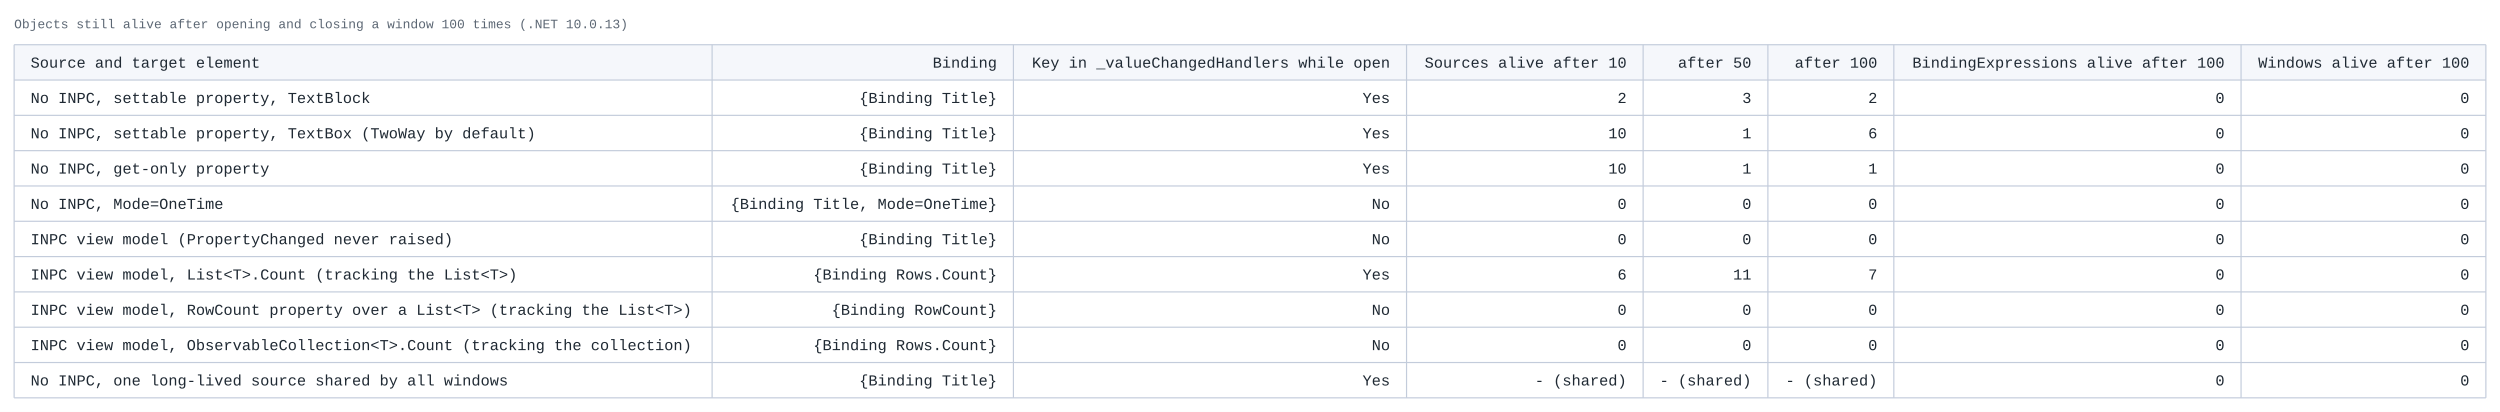
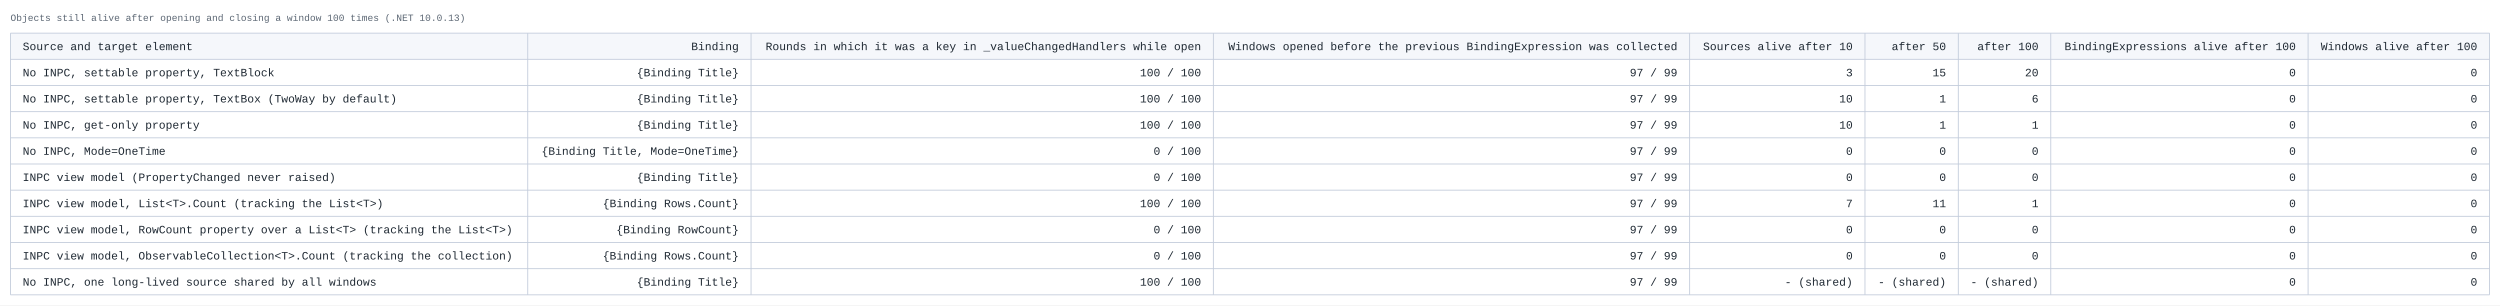
- <svg xmlns="http://www.w3.org/2000/svg" viewBox="0 0 2124 350" width="2124" height="350" role="img">
+ <svg xmlns="http://www.w3.org/2000/svg" viewBox="0 0 2866 350" width="2866" height="350" role="img">
  <defs>
    <style>
      .bg { fill: #ffffff; }
      .head { fill: #f5f7fb; }
      .line { stroke: #c3ccdb; stroke-width: 1; }
      .cell { font-family: Consolas, "Courier New", monospace; font-size: 13px; fill: #1f2933; }
      .title { font-family: Consolas, "Courier New", monospace; font-size: 11px; fill: #5b6673; }
    </style>
  </defs>
-   <rect class="bg" x="0" y="0" width="2124" height="350" />
+   <rect class="bg" x="0" y="0" width="2866" height="350" />
  <text class="title" x="12" y="24">Objects still alive after opening and closing a window 100 times (.NET 10.0.13)</text>
-   <rect class="head" x="12" y="38" width="2100" height="30" />
+   <rect class="head" x="12" y="38" width="2842" height="30" />
  <text class="cell" x="26" y="57.5">Source and target element</text>
  <text class="cell" x="847" y="57.5" text-anchor="end">Binding</text>
-   <text class="cell" x="1181" y="57.5" text-anchor="end">Key in _valueChangedHandlers while open</text>
-   <text class="cell" x="1382" y="57.5" text-anchor="end">Sources alive after 10</text>
-   <text class="cell" x="1488" y="57.5" text-anchor="end">after 50</text>
-   <text class="cell" x="1595" y="57.5" text-anchor="end">after 100</text>
-   <text class="cell" x="1890" y="57.5" text-anchor="end">BindingExpressions alive after 100</text>
-   <text class="cell" x="2098" y="57.5" text-anchor="end">Windows alive after 100</text>
+   <text class="cell" x="1377" y="57.5" text-anchor="end">Rounds in which it was a key in _valueChangedHandlers while open</text>
+   <text class="cell" x="1923" y="57.5" text-anchor="end">Windows opened before the previous BindingExpression was collected</text>
+   <text class="cell" x="2124" y="57.5" text-anchor="end">Sources alive after 10</text>
+   <text class="cell" x="2231" y="57.5" text-anchor="end">after 50</text>
+   <text class="cell" x="2337" y="57.5" text-anchor="end">after 100</text>
+   <text class="cell" x="2632" y="57.5" text-anchor="end">BindingExpressions alive after 100</text>
+   <text class="cell" x="2840" y="57.5" text-anchor="end">Windows alive after 100</text>
  <text class="cell" x="26" y="87.5">No INPC, settable property, TextBlock</text>
  <text class="cell" x="847" y="87.5" text-anchor="end">{Binding Title}</text>
-   <text class="cell" x="1181" y="87.5" text-anchor="end">Yes</text>
-   <text class="cell" x="1382" y="87.5" text-anchor="end">2</text>
-   <text class="cell" x="1488" y="87.5" text-anchor="end">3</text>
-   <text class="cell" x="1595" y="87.5" text-anchor="end">2</text>
-   <text class="cell" x="1890" y="87.5" text-anchor="end">0</text>
-   <text class="cell" x="2098" y="87.5" text-anchor="end">0</text>
+   <text class="cell" x="1377" y="87.5" text-anchor="end">100 / 100</text>
+   <text class="cell" x="1923" y="87.5" text-anchor="end">97 / 99</text>
+   <text class="cell" x="2124" y="87.5" text-anchor="end">3</text>
+   <text class="cell" x="2231" y="87.5" text-anchor="end">15</text>
+   <text class="cell" x="2337" y="87.5" text-anchor="end">20</text>
+   <text class="cell" x="2632" y="87.5" text-anchor="end">0</text>
+   <text class="cell" x="2840" y="87.5" text-anchor="end">0</text>
  <text class="cell" x="26" y="117.5">No INPC, settable property, TextBox (TwoWay by default)</text>
  <text class="cell" x="847" y="117.5" text-anchor="end">{Binding Title}</text>
-   <text class="cell" x="1181" y="117.5" text-anchor="end">Yes</text>
-   <text class="cell" x="1382" y="117.5" text-anchor="end">10</text>
-   <text class="cell" x="1488" y="117.5" text-anchor="end">1</text>
-   <text class="cell" x="1595" y="117.5" text-anchor="end">6</text>
-   <text class="cell" x="1890" y="117.5" text-anchor="end">0</text>
-   <text class="cell" x="2098" y="117.5" text-anchor="end">0</text>
+   <text class="cell" x="1377" y="117.5" text-anchor="end">100 / 100</text>
+   <text class="cell" x="1923" y="117.5" text-anchor="end">97 / 99</text>
+   <text class="cell" x="2124" y="117.5" text-anchor="end">10</text>
+   <text class="cell" x="2231" y="117.5" text-anchor="end">1</text>
+   <text class="cell" x="2337" y="117.5" text-anchor="end">6</text>
+   <text class="cell" x="2632" y="117.5" text-anchor="end">0</text>
+   <text class="cell" x="2840" y="117.5" text-anchor="end">0</text>
  <text class="cell" x="26" y="147.5">No INPC, get-only property</text>
  <text class="cell" x="847" y="147.5" text-anchor="end">{Binding Title}</text>
-   <text class="cell" x="1181" y="147.5" text-anchor="end">Yes</text>
-   <text class="cell" x="1382" y="147.5" text-anchor="end">10</text>
-   <text class="cell" x="1488" y="147.5" text-anchor="end">1</text>
-   <text class="cell" x="1595" y="147.5" text-anchor="end">1</text>
-   <text class="cell" x="1890" y="147.5" text-anchor="end">0</text>
-   <text class="cell" x="2098" y="147.5" text-anchor="end">0</text>
+   <text class="cell" x="1377" y="147.5" text-anchor="end">100 / 100</text>
+   <text class="cell" x="1923" y="147.5" text-anchor="end">97 / 99</text>
+   <text class="cell" x="2124" y="147.5" text-anchor="end">10</text>
+   <text class="cell" x="2231" y="147.5" text-anchor="end">1</text>
+   <text class="cell" x="2337" y="147.5" text-anchor="end">1</text>
+   <text class="cell" x="2632" y="147.5" text-anchor="end">0</text>
+   <text class="cell" x="2840" y="147.5" text-anchor="end">0</text>
  <text class="cell" x="26" y="177.5">No INPC, Mode=OneTime</text>
  <text class="cell" x="847" y="177.5" text-anchor="end">{Binding Title, Mode=OneTime}</text>
-   <text class="cell" x="1181" y="177.5" text-anchor="end">No</text>
-   <text class="cell" x="1382" y="177.5" text-anchor="end">0</text>
-   <text class="cell" x="1488" y="177.5" text-anchor="end">0</text>
-   <text class="cell" x="1595" y="177.5" text-anchor="end">0</text>
-   <text class="cell" x="1890" y="177.5" text-anchor="end">0</text>
-   <text class="cell" x="2098" y="177.5" text-anchor="end">0</text>
+   <text class="cell" x="1377" y="177.5" text-anchor="end">0 / 100</text>
+   <text class="cell" x="1923" y="177.5" text-anchor="end">97 / 99</text>
+   <text class="cell" x="2124" y="177.5" text-anchor="end">0</text>
+   <text class="cell" x="2231" y="177.5" text-anchor="end">0</text>
+   <text class="cell" x="2337" y="177.5" text-anchor="end">0</text>
+   <text class="cell" x="2632" y="177.5" text-anchor="end">0</text>
+   <text class="cell" x="2840" y="177.5" text-anchor="end">0</text>
  <text class="cell" x="26" y="207.5">INPC view model (PropertyChanged never raised)</text>
  <text class="cell" x="847" y="207.5" text-anchor="end">{Binding Title}</text>
-   <text class="cell" x="1181" y="207.5" text-anchor="end">No</text>
-   <text class="cell" x="1382" y="207.5" text-anchor="end">0</text>
-   <text class="cell" x="1488" y="207.5" text-anchor="end">0</text>
-   <text class="cell" x="1595" y="207.5" text-anchor="end">0</text>
-   <text class="cell" x="1890" y="207.5" text-anchor="end">0</text>
-   <text class="cell" x="2098" y="207.5" text-anchor="end">0</text>
+   <text class="cell" x="1377" y="207.5" text-anchor="end">0 / 100</text>
+   <text class="cell" x="1923" y="207.5" text-anchor="end">97 / 99</text>
+   <text class="cell" x="2124" y="207.5" text-anchor="end">0</text>
+   <text class="cell" x="2231" y="207.5" text-anchor="end">0</text>
+   <text class="cell" x="2337" y="207.5" text-anchor="end">0</text>
+   <text class="cell" x="2632" y="207.5" text-anchor="end">0</text>
+   <text class="cell" x="2840" y="207.5" text-anchor="end">0</text>
  <text class="cell" x="26" y="237.5">INPC view model, List&lt;T&gt;.Count (tracking the List&lt;T&gt;)</text>
  <text class="cell" x="847" y="237.5" text-anchor="end">{Binding Rows.Count}</text>
-   <text class="cell" x="1181" y="237.5" text-anchor="end">Yes</text>
-   <text class="cell" x="1382" y="237.5" text-anchor="end">6</text>
-   <text class="cell" x="1488" y="237.5" text-anchor="end">11</text>
-   <text class="cell" x="1595" y="237.5" text-anchor="end">7</text>
-   <text class="cell" x="1890" y="237.5" text-anchor="end">0</text>
-   <text class="cell" x="2098" y="237.5" text-anchor="end">0</text>
+   <text class="cell" x="1377" y="237.5" text-anchor="end">100 / 100</text>
+   <text class="cell" x="1923" y="237.5" text-anchor="end">97 / 99</text>
+   <text class="cell" x="2124" y="237.5" text-anchor="end">7</text>
+   <text class="cell" x="2231" y="237.5" text-anchor="end">11</text>
+   <text class="cell" x="2337" y="237.5" text-anchor="end">1</text>
+   <text class="cell" x="2632" y="237.5" text-anchor="end">0</text>
+   <text class="cell" x="2840" y="237.5" text-anchor="end">0</text>
  <text class="cell" x="26" y="267.5">INPC view model, RowCount property over a List&lt;T&gt; (tracking the List&lt;T&gt;)</text>
  <text class="cell" x="847" y="267.5" text-anchor="end">{Binding RowCount}</text>
-   <text class="cell" x="1181" y="267.5" text-anchor="end">No</text>
-   <text class="cell" x="1382" y="267.5" text-anchor="end">0</text>
-   <text class="cell" x="1488" y="267.5" text-anchor="end">0</text>
-   <text class="cell" x="1595" y="267.5" text-anchor="end">0</text>
-   <text class="cell" x="1890" y="267.5" text-anchor="end">0</text>
-   <text class="cell" x="2098" y="267.5" text-anchor="end">0</text>
+   <text class="cell" x="1377" y="267.5" text-anchor="end">0 / 100</text>
+   <text class="cell" x="1923" y="267.5" text-anchor="end">97 / 99</text>
+   <text class="cell" x="2124" y="267.5" text-anchor="end">0</text>
+   <text class="cell" x="2231" y="267.5" text-anchor="end">0</text>
+   <text class="cell" x="2337" y="267.5" text-anchor="end">0</text>
+   <text class="cell" x="2632" y="267.5" text-anchor="end">0</text>
+   <text class="cell" x="2840" y="267.5" text-anchor="end">0</text>
  <text class="cell" x="26" y="297.5">INPC view model, ObservableCollection&lt;T&gt;.Count (tracking the collection)</text>
  <text class="cell" x="847" y="297.5" text-anchor="end">{Binding Rows.Count}</text>
-   <text class="cell" x="1181" y="297.5" text-anchor="end">No</text>
-   <text class="cell" x="1382" y="297.5" text-anchor="end">0</text>
-   <text class="cell" x="1488" y="297.5" text-anchor="end">0</text>
-   <text class="cell" x="1595" y="297.5" text-anchor="end">0</text>
-   <text class="cell" x="1890" y="297.5" text-anchor="end">0</text>
-   <text class="cell" x="2098" y="297.5" text-anchor="end">0</text>
+   <text class="cell" x="1377" y="297.5" text-anchor="end">0 / 100</text>
+   <text class="cell" x="1923" y="297.5" text-anchor="end">97 / 99</text>
+   <text class="cell" x="2124" y="297.5" text-anchor="end">0</text>
+   <text class="cell" x="2231" y="297.5" text-anchor="end">0</text>
+   <text class="cell" x="2337" y="297.5" text-anchor="end">0</text>
+   <text class="cell" x="2632" y="297.5" text-anchor="end">0</text>
+   <text class="cell" x="2840" y="297.5" text-anchor="end">0</text>
  <text class="cell" x="26" y="327.5">No INPC, one long-lived source shared by all windows</text>
  <text class="cell" x="847" y="327.5" text-anchor="end">{Binding Title}</text>
-   <text class="cell" x="1181" y="327.5" text-anchor="end">Yes</text>
-   <text class="cell" x="1382" y="327.5" text-anchor="end">- (shared)</text>
-   <text class="cell" x="1488" y="327.5" text-anchor="end">- (shared)</text>
-   <text class="cell" x="1595" y="327.5" text-anchor="end">- (shared)</text>
-   <text class="cell" x="1890" y="327.5" text-anchor="end">0</text>
-   <text class="cell" x="2098" y="327.5" text-anchor="end">0</text>
-   <line class="line" x1="12" y1="38" x2="2112" y2="38" />
-   <line class="line" x1="12" y1="68" x2="2112" y2="68" />
-   <line class="line" x1="12" y1="98" x2="2112" y2="98" />
-   <line class="line" x1="12" y1="128" x2="2112" y2="128" />
-   <line class="line" x1="12" y1="158" x2="2112" y2="158" />
-   <line class="line" x1="12" y1="188" x2="2112" y2="188" />
-   <line class="line" x1="12" y1="218" x2="2112" y2="218" />
-   <line class="line" x1="12" y1="248" x2="2112" y2="248" />
-   <line class="line" x1="12" y1="278" x2="2112" y2="278" />
-   <line class="line" x1="12" y1="308" x2="2112" y2="308" />
-   <line class="line" x1="12" y1="338" x2="2112" y2="338" />
+   <text class="cell" x="1377" y="327.5" text-anchor="end">100 / 100</text>
+   <text class="cell" x="1923" y="327.5" text-anchor="end">97 / 99</text>
+   <text class="cell" x="2124" y="327.5" text-anchor="end">- (shared)</text>
+   <text class="cell" x="2231" y="327.5" text-anchor="end">- (shared)</text>
+   <text class="cell" x="2337" y="327.5" text-anchor="end">- (shared)</text>
+   <text class="cell" x="2632" y="327.5" text-anchor="end">0</text>
+   <text class="cell" x="2840" y="327.5" text-anchor="end">0</text>
+   <line class="line" x1="12" y1="38" x2="2854" y2="38" />
+   <line class="line" x1="12" y1="68" x2="2854" y2="68" />
+   <line class="line" x1="12" y1="98" x2="2854" y2="98" />
+   <line class="line" x1="12" y1="128" x2="2854" y2="128" />
+   <line class="line" x1="12" y1="158" x2="2854" y2="158" />
+   <line class="line" x1="12" y1="188" x2="2854" y2="188" />
+   <line class="line" x1="12" y1="218" x2="2854" y2="218" />
+   <line class="line" x1="12" y1="248" x2="2854" y2="248" />
+   <line class="line" x1="12" y1="278" x2="2854" y2="278" />
+   <line class="line" x1="12" y1="308" x2="2854" y2="308" />
+   <line class="line" x1="12" y1="338" x2="2854" y2="338" />
  <line class="line" x1="12" y1="38" x2="12" y2="338" />
  <line class="line" x1="605" y1="38" x2="605" y2="338" />
  <line class="line" x1="861" y1="38" x2="861" y2="338" />
-   <line class="line" x1="1195" y1="38" x2="1195" y2="338" />
-   <line class="line" x1="1396" y1="38" x2="1396" y2="338" />
-   <line class="line" x1="1502" y1="38" x2="1502" y2="338" />
-   <line class="line" x1="1609" y1="38" x2="1609" y2="338" />
-   <line class="line" x1="1904" y1="38" x2="1904" y2="338" />
-   <line class="line" x1="2112" y1="38" x2="2112" y2="338" />
+   <line class="line" x1="1391" y1="38" x2="1391" y2="338" />
+   <line class="line" x1="1937" y1="38" x2="1937" y2="338" />
+   <line class="line" x1="2138" y1="38" x2="2138" y2="338" />
+   <line class="line" x1="2245" y1="38" x2="2245" y2="338" />
+   <line class="line" x1="2351" y1="38" x2="2351" y2="338" />
+   <line class="line" x1="2646" y1="38" x2="2646" y2="338" />
+   <line class="line" x1="2854" y1="38" x2="2854" y2="338" />
</svg>
